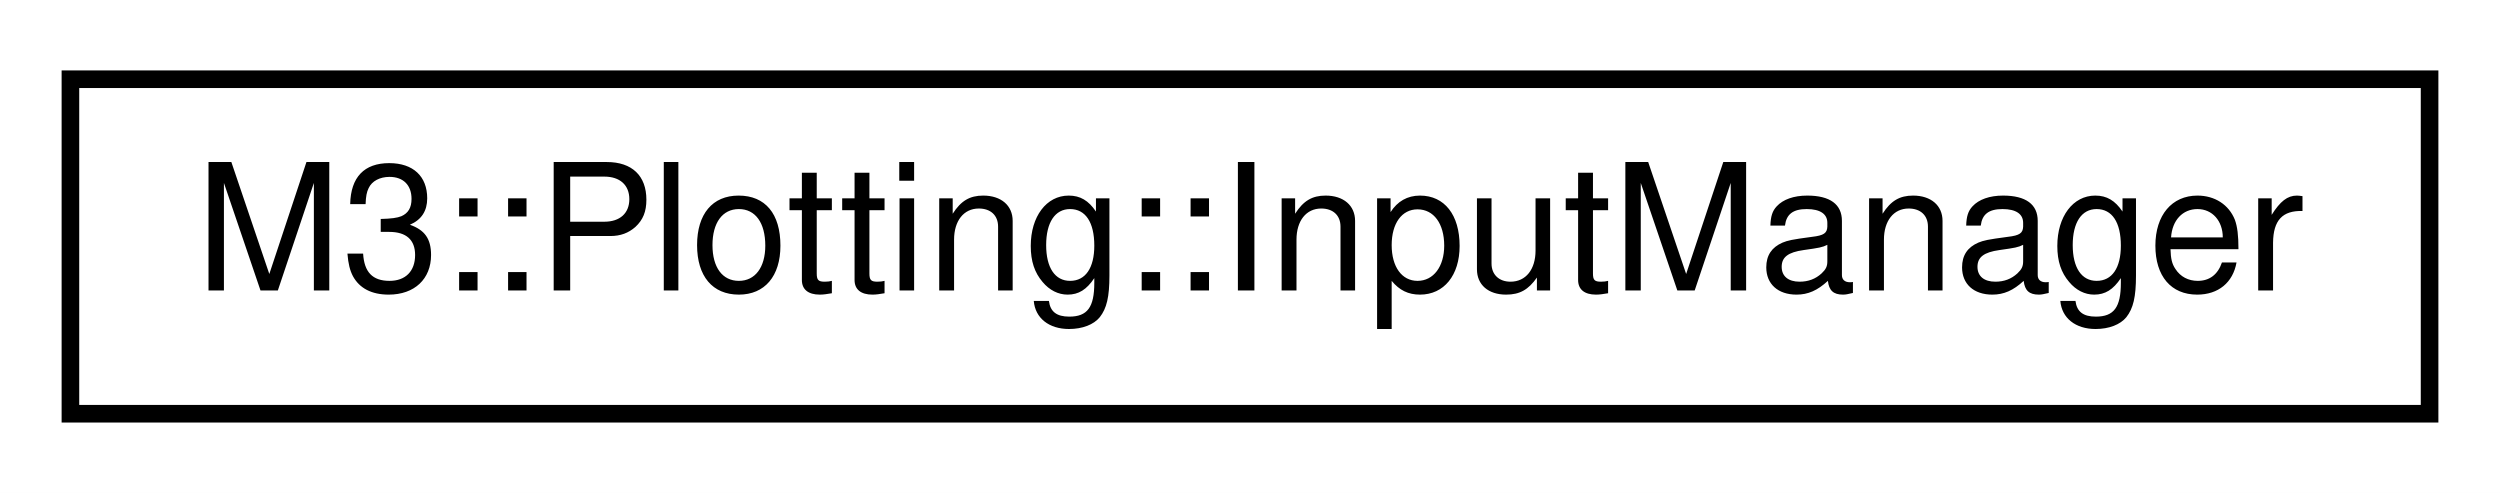
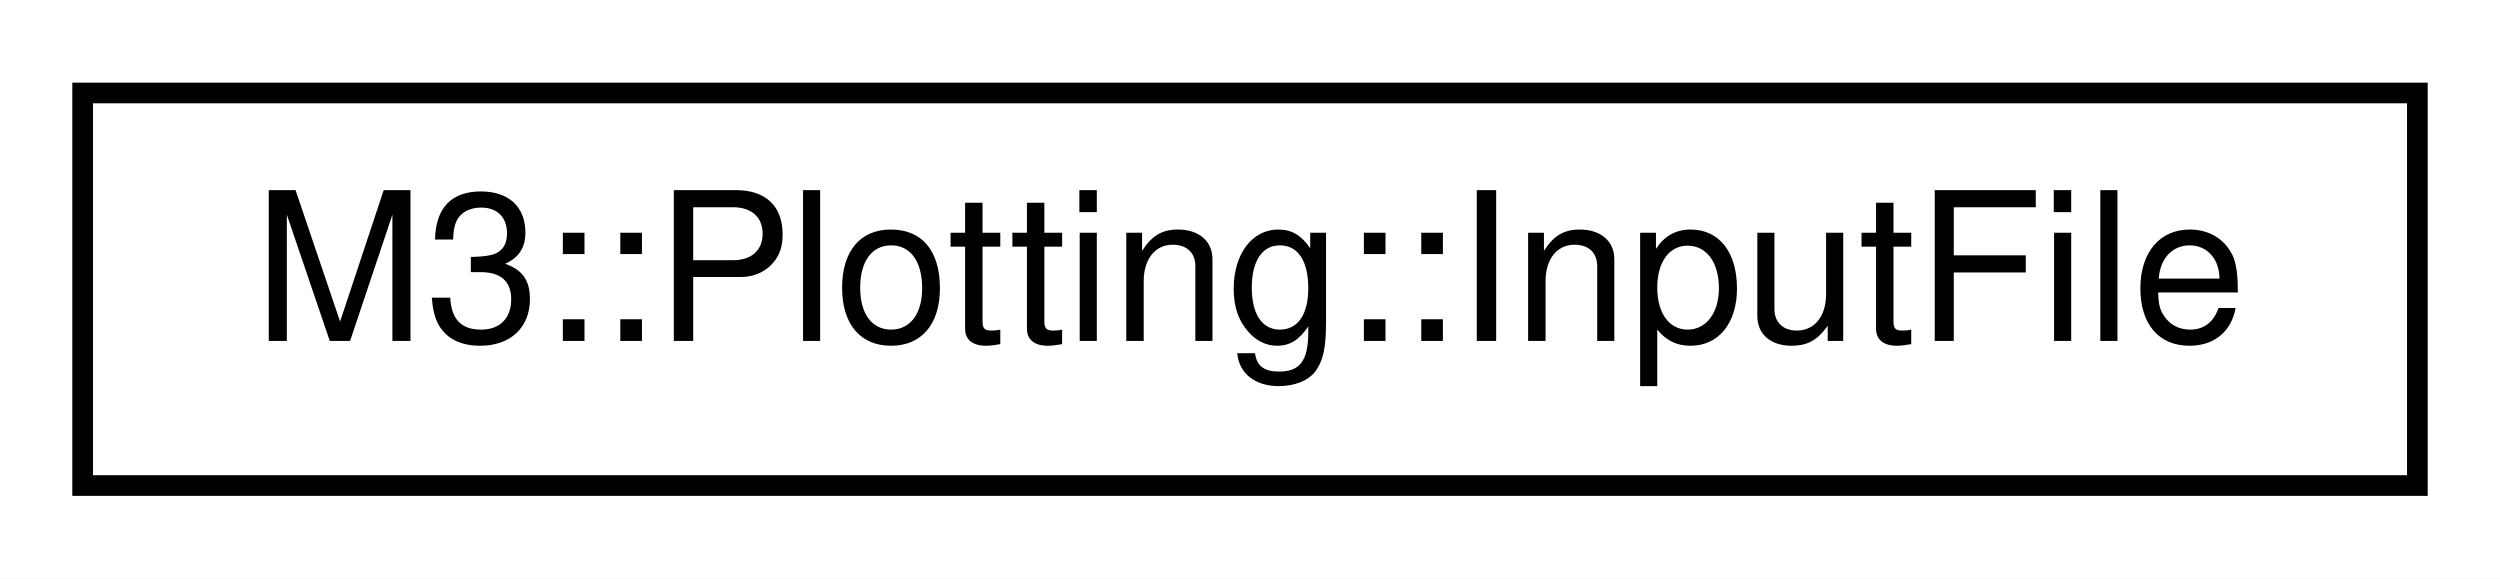
- <svg xmlns="http://www.w3.org/2000/svg" xmlns:xlink="http://www.w3.org/1999/xlink" width="142pt" height="28pt" viewBox="0.00 0.00 142.00 28.00">
+ <svg xmlns="http://www.w3.org/2000/svg" xmlns:xlink="http://www.w3.org/1999/xlink" width="121pt" height="28pt" viewBox="0.00 0.00 121.00 28.00">
  <g id="graph0" class="graph" transform="scale(1 1) rotate(0) translate(4 24)">
-     <polygon fill="white" stroke="transparent" points="-4,4 -4,-24 138,-24 138,4 -4,4" />
+     <polygon fill="white" stroke="transparent" points="-4,4 -4,-24 117,-24 117,4 -4,4" />
    <g id="node1" class="node">
      <g id="a_node1">
-         <a xlink:href="classM3_1_1Plotting_1_1InputManager.html" target="_top" xlink:title="This guy talks to the input files and is intended to smooth over the fact that our OA fitters use suc...">
-           <polygon fill="white" stroke="black" points="0,-0.5 0,-19.5 134,-19.5 134,-0.5 0,-0.5" />
-           <text text-anchor="middle" x="67" y="-7.5" font-family="Helvetica" font-size="10.00">M3::Plotting::InputManager</text>
+         <a xlink:href="structM3_1_1Plotting_1_1InputFile.html" target="_top" xlink:title="Struct which wraps around the actual input file and also holds general information,...">
+           <polygon fill="white" stroke="black" points="0,-0.5 0,-19.5 113,-19.5 113,-0.5 0,-0.5" />
+           <text text-anchor="middle" x="56.5" y="-7.5" font-family="Helvetica" font-size="10.00">M3::Plotting::InputFile</text>
        </a>
      </g>
    </g>
  </g>
</svg>
